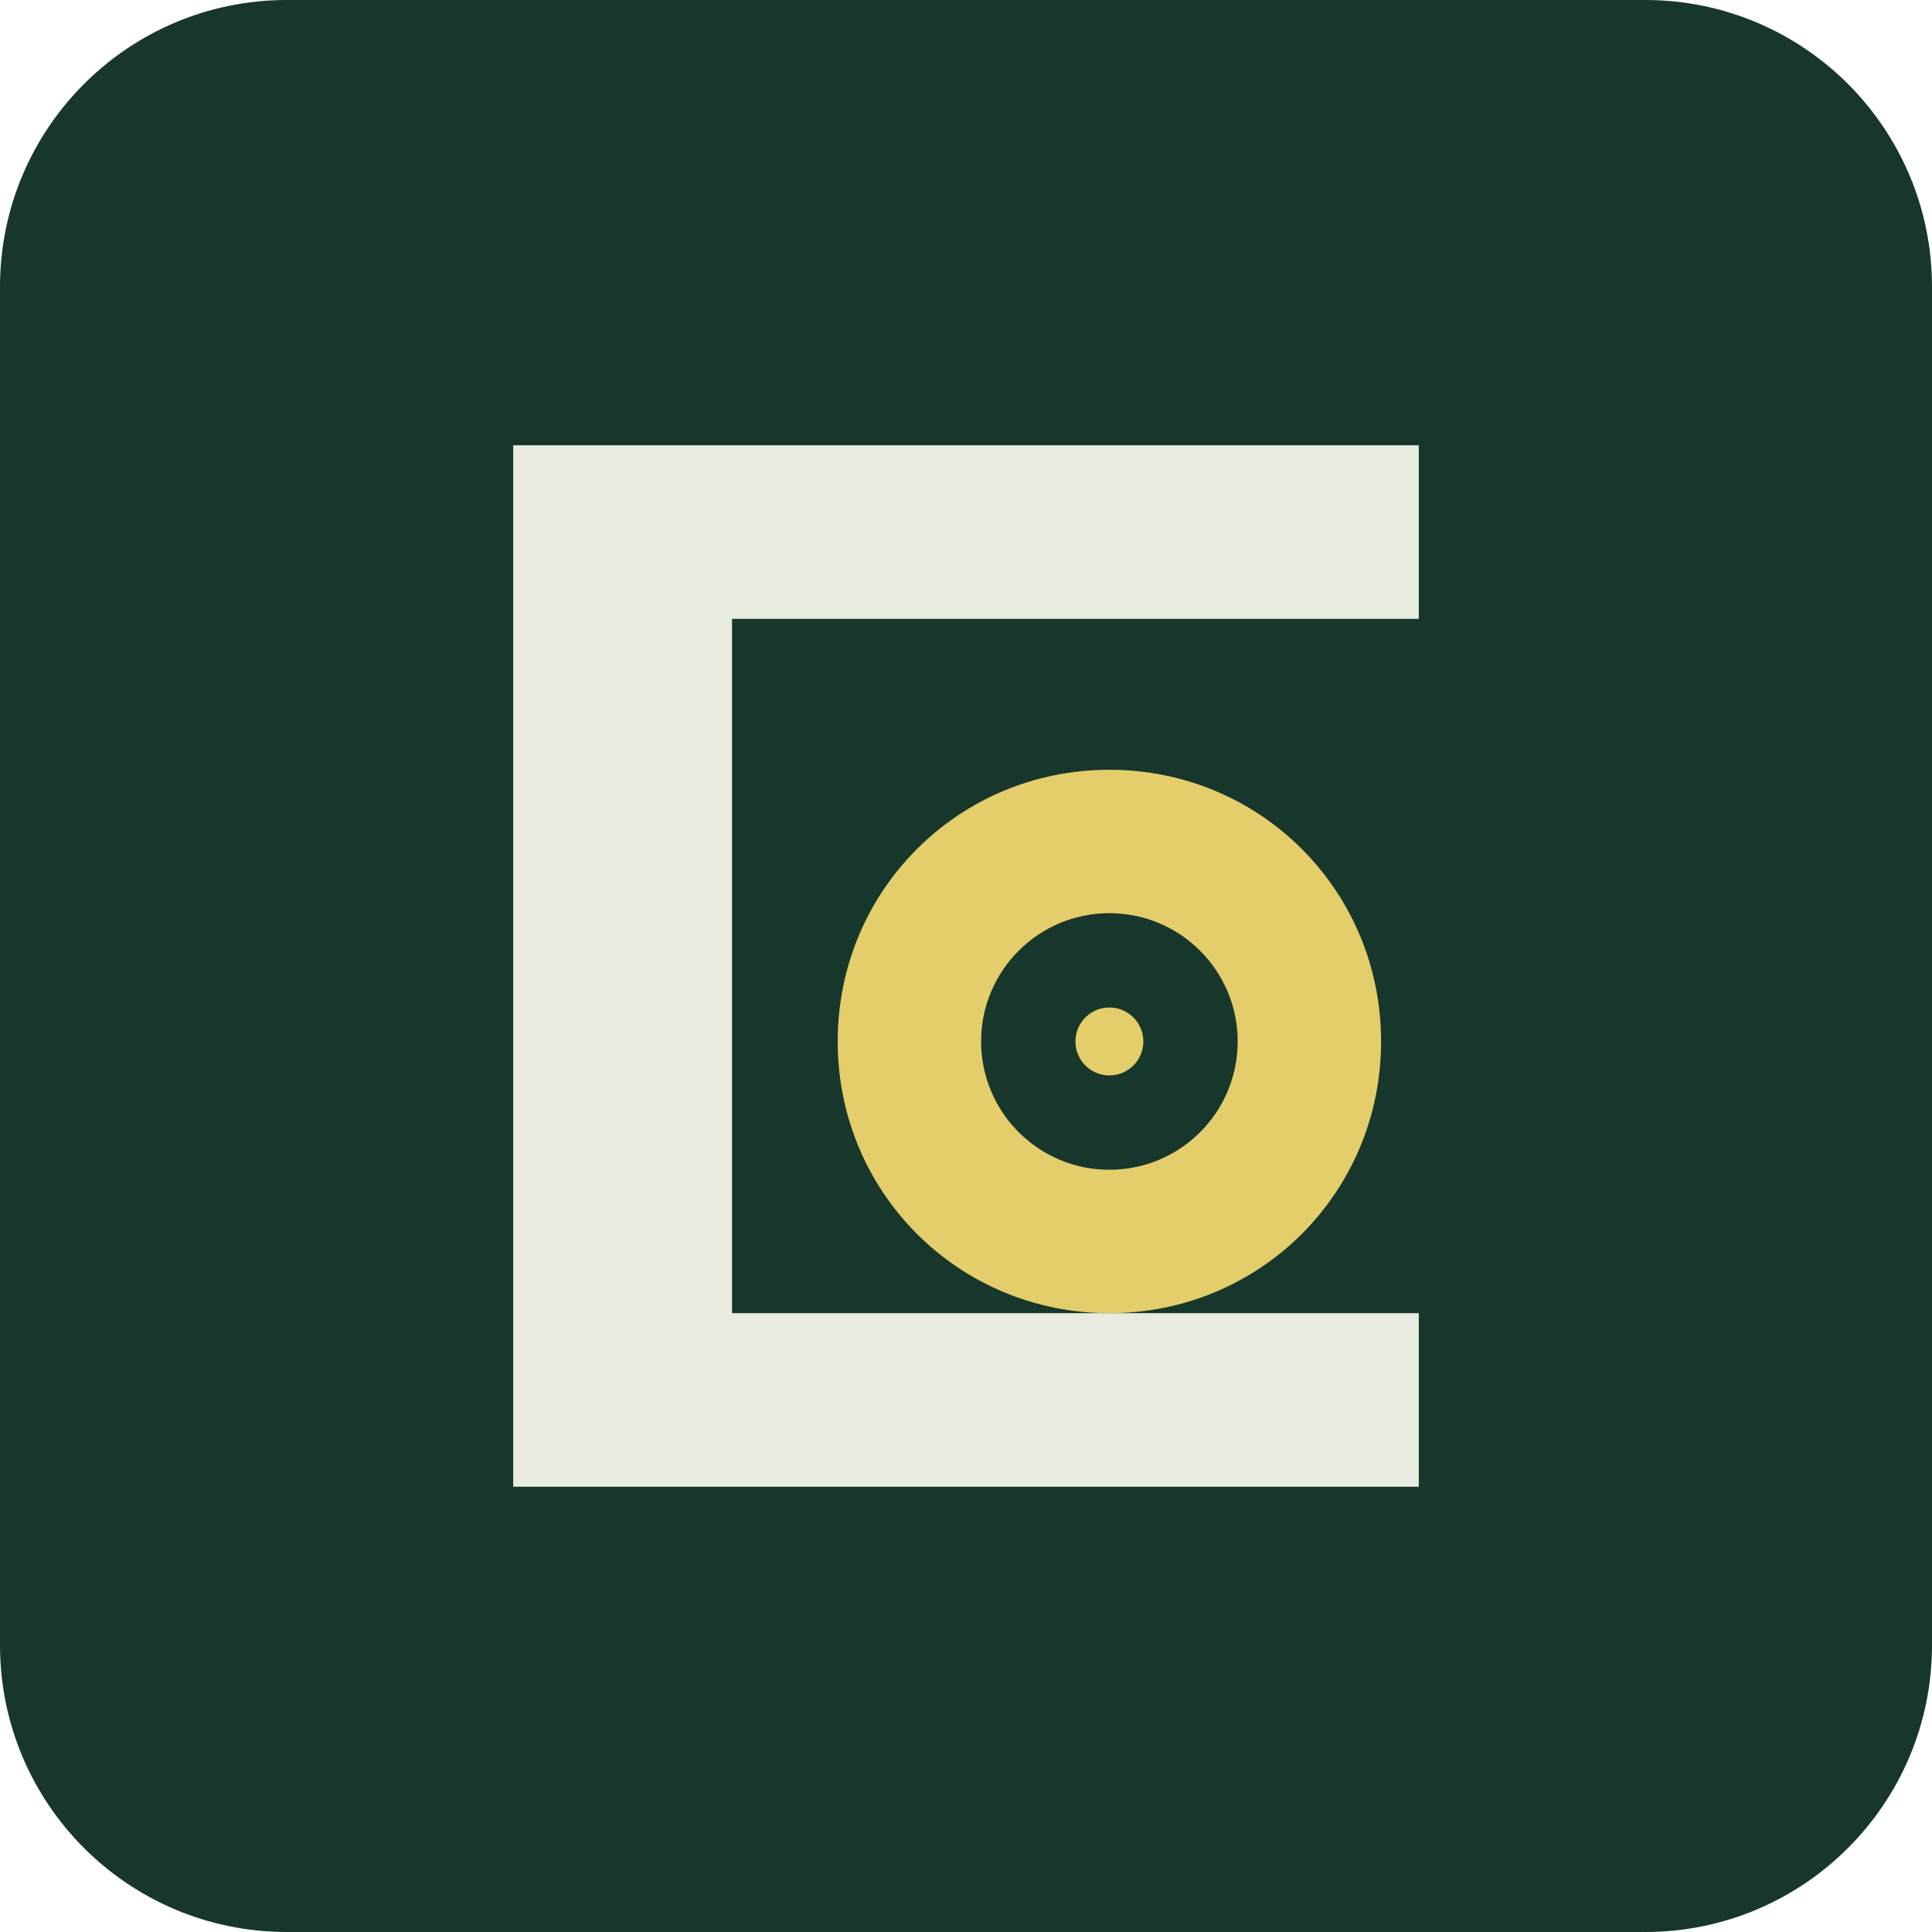
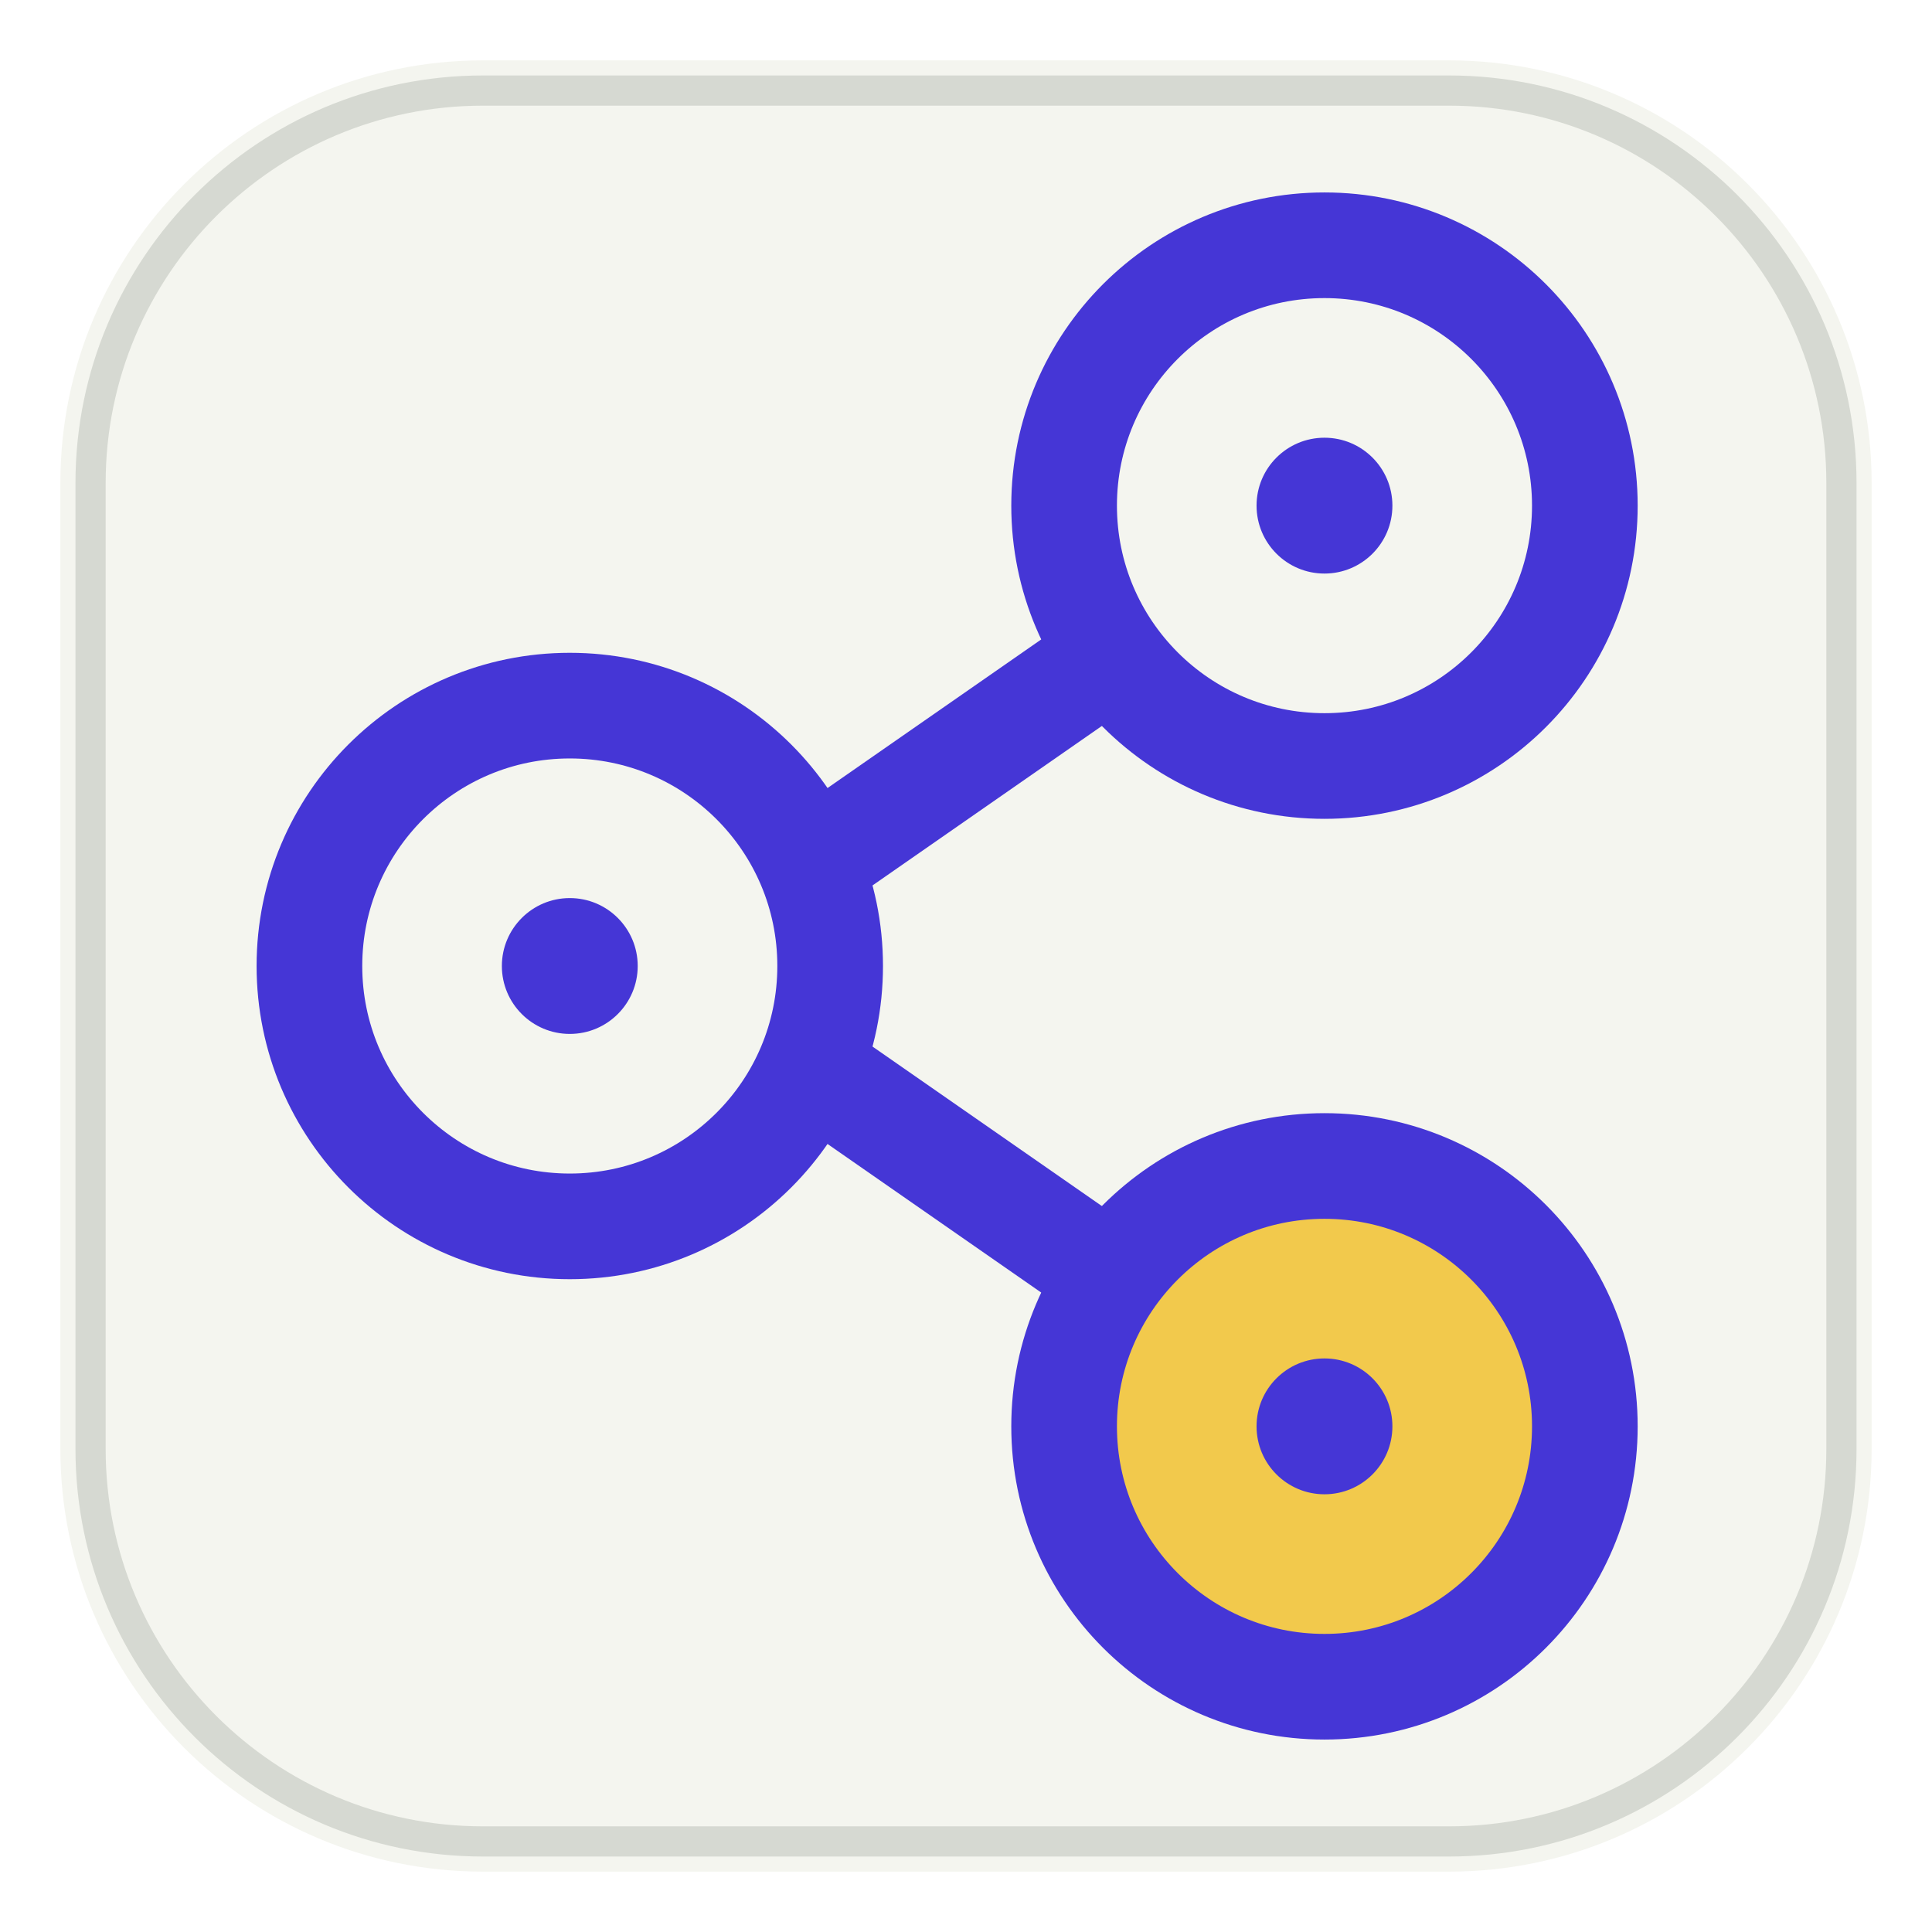
<svg xmlns="http://www.w3.org/2000/svg" viewBox="0 0 512 512">
-   <rect width="512" height="512" rx="76" fill="#18372c" />
-   <path d="M136 118h240v46H194v184h182v46H136z" fill="#e8ebdf" />
-   <path d="M294 204c-40 0-72 32-72 72s32 72 72 72 72-32 72-72-32-72-72-72Zm0 38a34 34 0 1 1 0 68 34 34 0 0 1 0-68Z" fill="#e4ce6b" />
-   <circle cx="294" cy="276" r="9" fill="#e4ce6b" />
+   <rect x="16" y="16" width="480" height="480" rx="112" fill="#f4f5ef" />
+   <rect x="24" y="24" width="464" height="464" rx="104" fill="none" stroke="#d6d9d2" stroke-width="8" />
+   <path d="M176 256 327 151M176 256l151 105" fill="none" stroke="#4536d6" stroke-width="28" stroke-linecap="round" />
+   <circle cx="151" cy="256" r="69" fill="#f4f5ef" stroke="#4536d6" stroke-width="28" />
+   <circle cx="351" cy="134" r="69" fill="#f4f5ef" stroke="#4536d6" stroke-width="28" />
+   <circle cx="351" cy="378" r="69" fill="#f2c94c" stroke="#4536d6" stroke-width="28" />
+   <circle cx="151" cy="256" r="18" fill="#4536d6" />
+   <circle cx="351" cy="134" r="18" fill="#4536d6" />
+   <circle cx="351" cy="378" r="18" fill="#4536d6" />
</svg>
